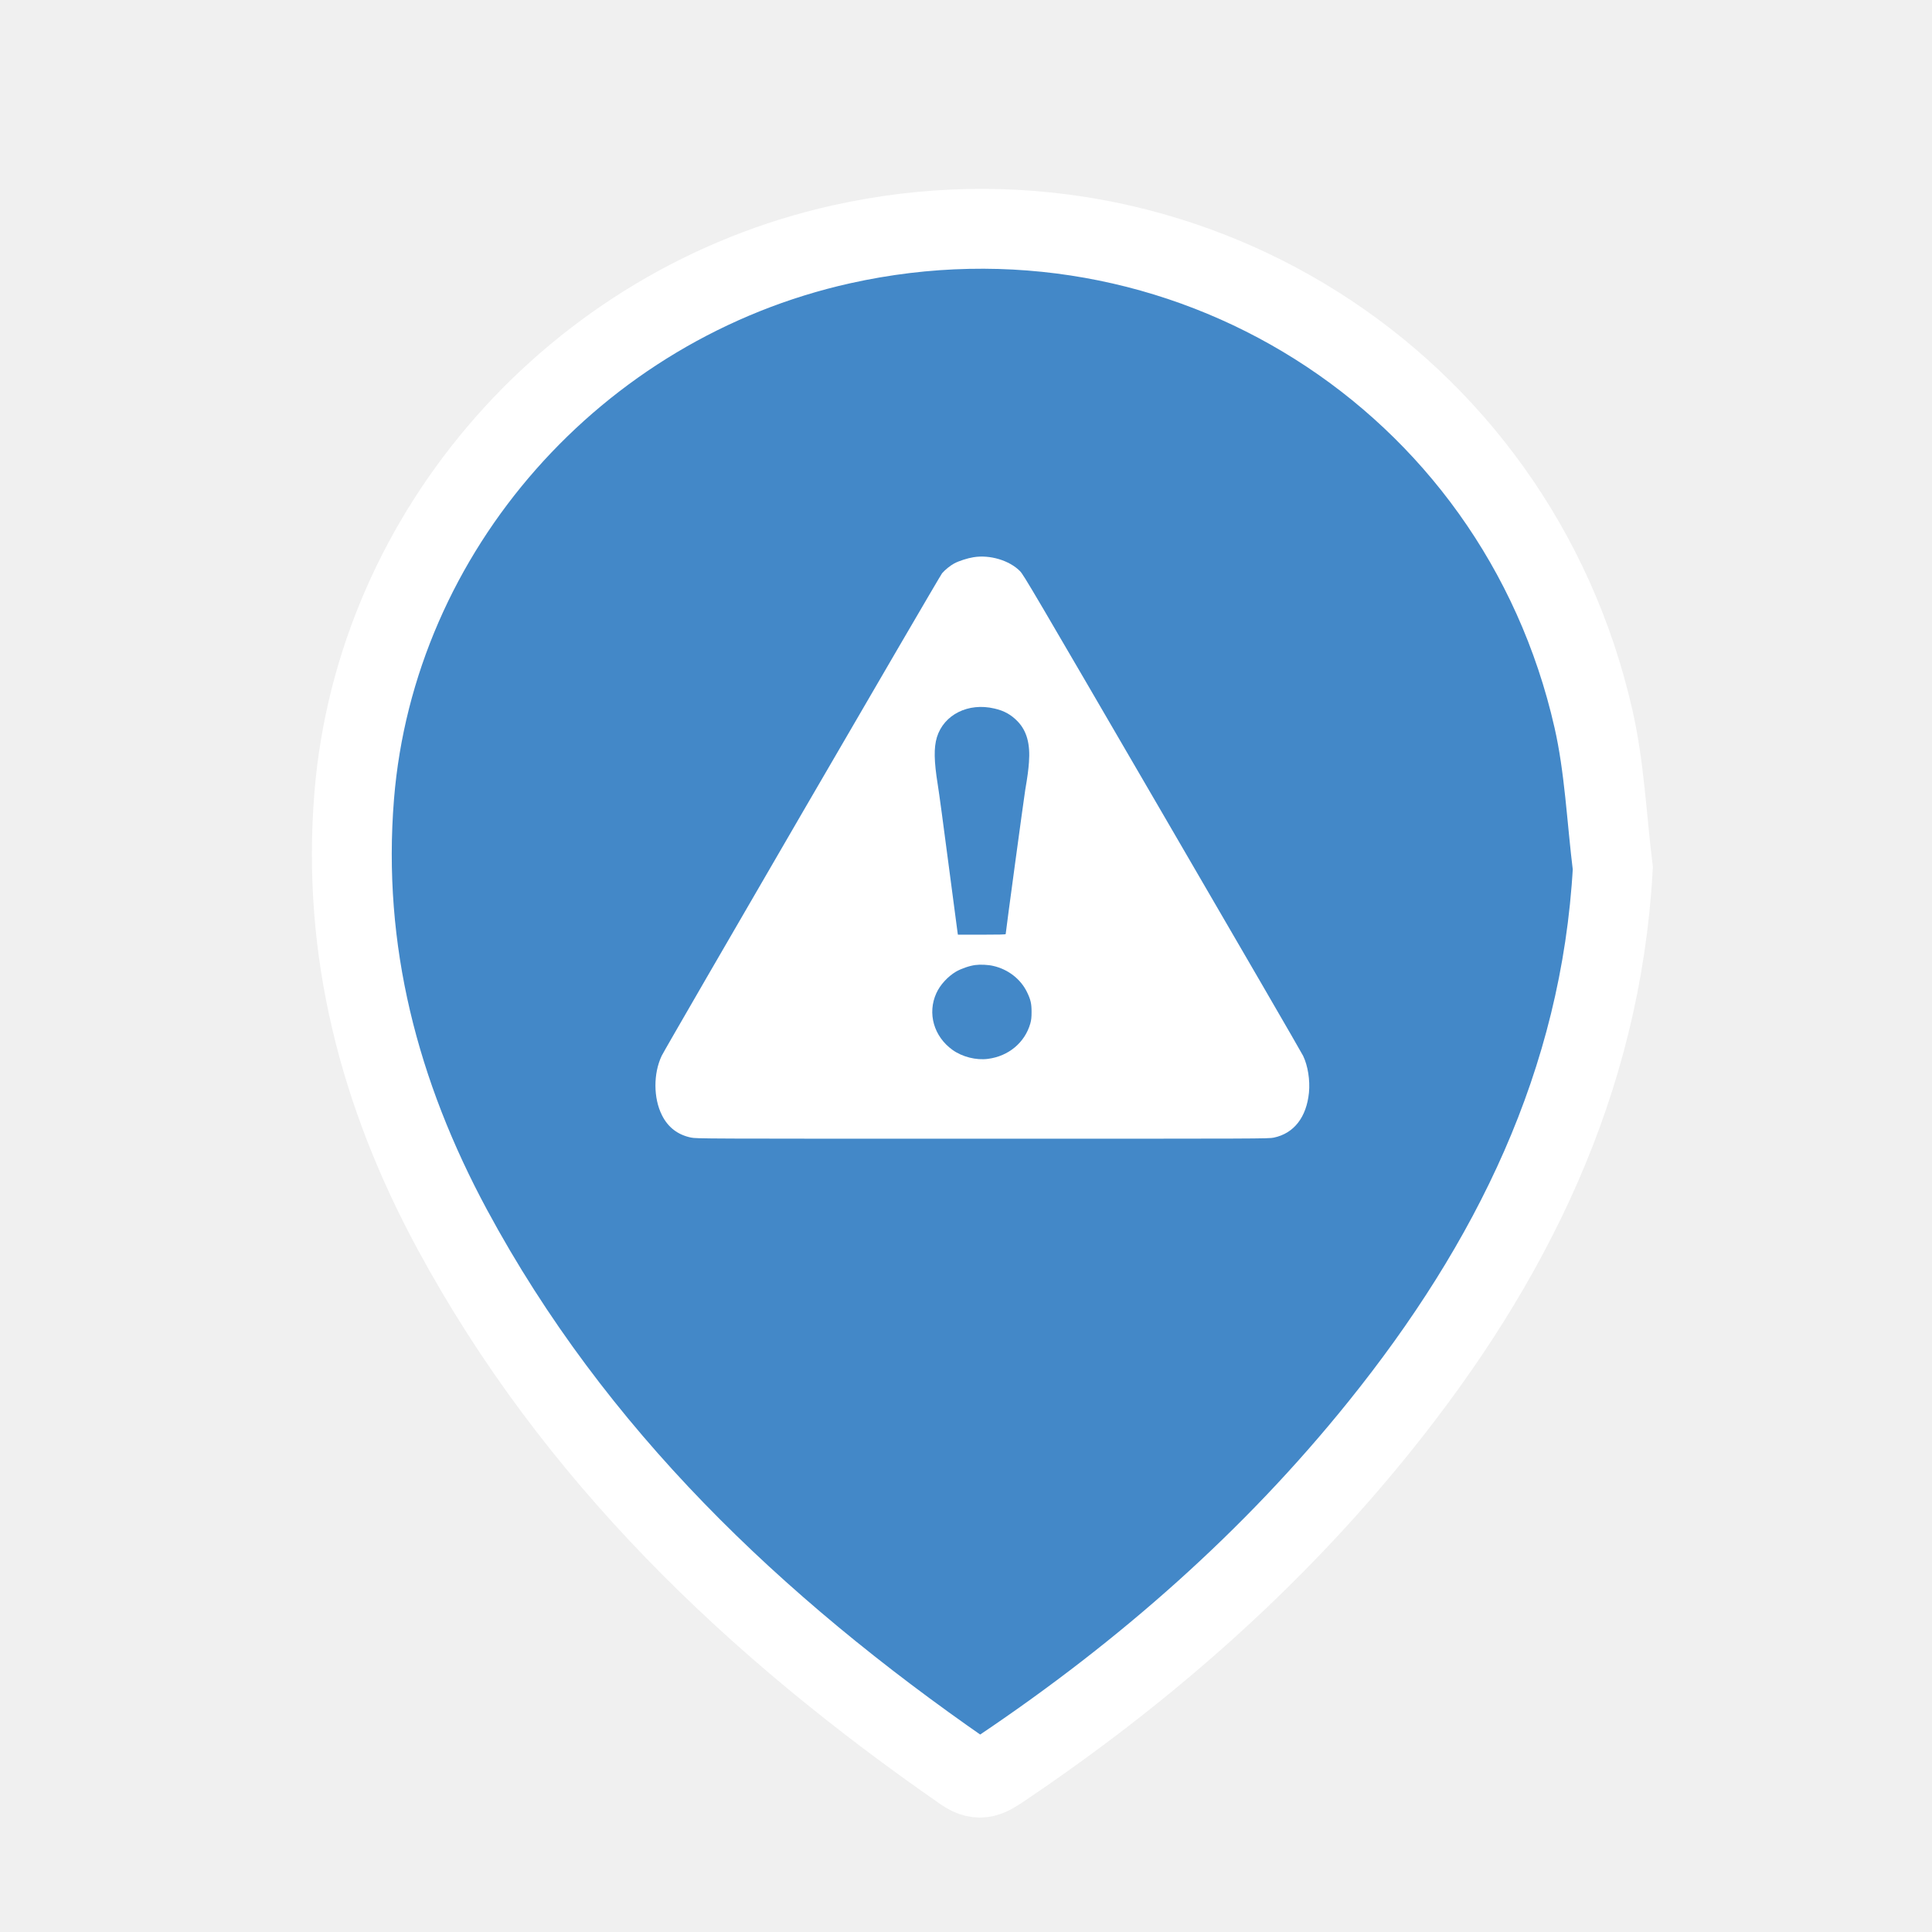
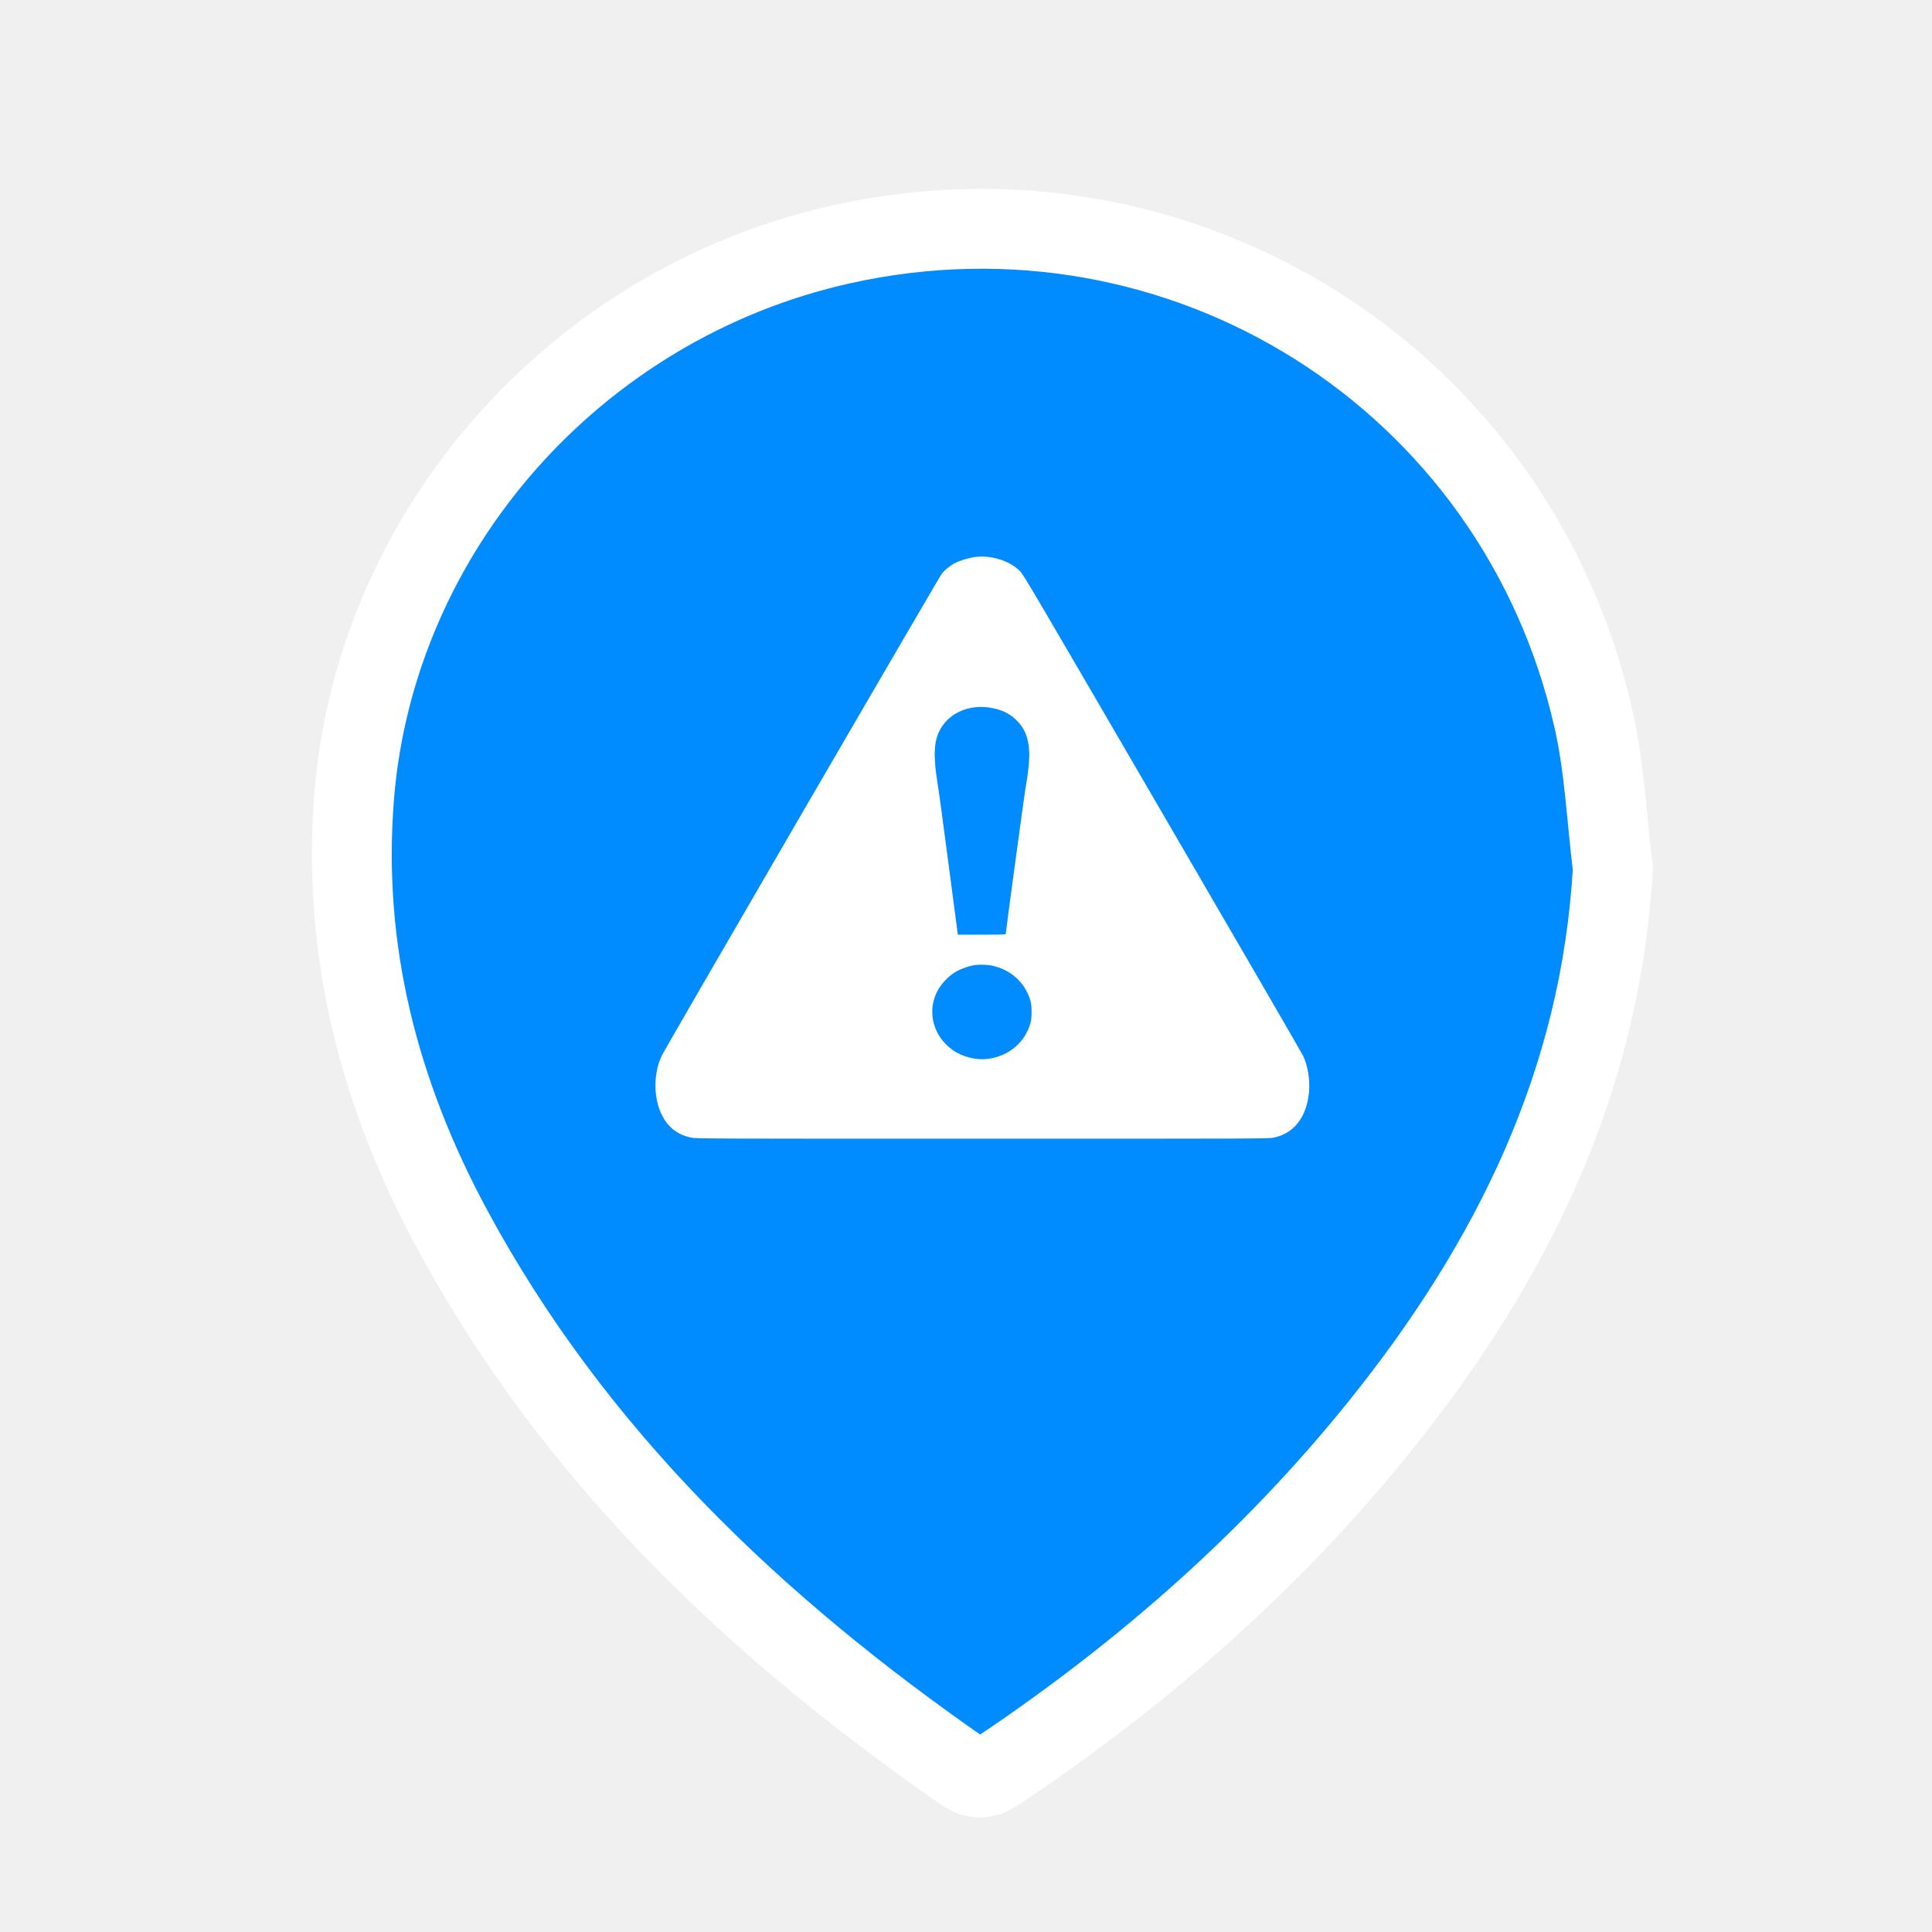
<svg xmlns="http://www.w3.org/2000/svg" version="1.1" id="Layer_1" x="0px" y="0px" width="48px" height="48px" viewBox="0 0 48 48" enable-background="new 0 0 48 48" xml:space="preserve">
-   <path fill="#4388C8" stroke="#FFFFFF" stroke-width="1.984" stroke-miterlimit="10" d="M40.07,21.573  c-0.297,5.333-2.536,9.818-5.797,13.871c-2.672,3.32-5.842,6.101-9.371,8.476c-0.307,0.205-0.551,0.381-0.961,0.097  c-5.191-3.6-9.681-7.865-12.711-13.484c-1.804-3.346-2.741-6.91-2.43-10.757c0.533-6.592,5.493-12.23,12.101-13.705  c8.47-1.89,16.769,3.328,18.689,11.792C39.865,19.071,39.916,20.334,40.07,21.573z" />
+   <path fill="#008BFF" stroke="#FFFFFF" stroke-width="1.984" stroke-miterlimit="10" d="M40.07,21.573  c-0.297,5.333-2.536,9.818-5.797,13.871c-2.672,3.32-5.842,6.101-9.371,8.476c-0.307,0.205-0.551,0.381-0.961,0.097  c-5.191-3.6-9.681-7.865-12.711-13.484c-1.804-3.346-2.741-6.91-2.43-10.757c0.533-6.592,5.493-12.23,12.101-13.705  c8.47-1.89,16.769,3.328,18.689,11.792C39.865,19.071,39.916,20.334,40.07,21.573z" />
  <path fill="#FFFFFF" d="M24.187,13.844c-0.151,0.024-0.361,0.092-0.477,0.153c-0.103,0.056-0.231,0.16-0.304,0.245  c-0.063,0.073-6.881,11.806-6.966,11.988c-0.21,0.441-0.208,1.054,0.007,1.479c0.151,0.301,0.393,0.485,0.719,0.553  c0.135,0.029,0.241,0.029,7.242,0.029c6.988,0,7.106,0,7.239-0.027c0.499-0.104,0.813-0.505,0.874-1.12  c0.029-0.305-0.026-0.665-0.146-0.913c-0.029-0.065-1.604-2.778-3.496-6.028c-3.244-5.575-3.443-5.916-3.537-6.013  C25.079,13.923,24.594,13.777,24.187,13.844z M24.705,17.603c0.246,0.055,0.421,0.156,0.582,0.324  c0.223,0.235,0.312,0.556,0.277,1.014c-0.015,0.195-0.033,0.337-0.093,0.689c-0.03,0.181-0.485,3.532-0.485,3.577  c0,0.011-0.172,0.015-0.594,0.015h-0.593l-0.008-0.049c-0.004-0.024-0.104-0.791-0.225-1.704c-0.119-0.912-0.238-1.801-0.268-1.977  c-0.094-0.586-0.099-0.915-0.021-1.176C23.451,17.753,24.058,17.45,24.705,17.603z M24.681,23.999  c0.366,0.084,0.678,0.326,0.835,0.65c0.091,0.188,0.113,0.285,0.113,0.491c0,0.138-0.007,0.2-0.031,0.288  c-0.135,0.474-0.54,0.813-1.052,0.879c-0.293,0.039-0.64-0.049-0.882-0.223c-0.464-0.334-0.628-0.909-0.401-1.408  c0.093-0.207,0.284-0.414,0.487-0.535c0.128-0.074,0.333-0.146,0.48-0.165C24.351,23.959,24.557,23.968,24.681,23.999z" />
</svg>
